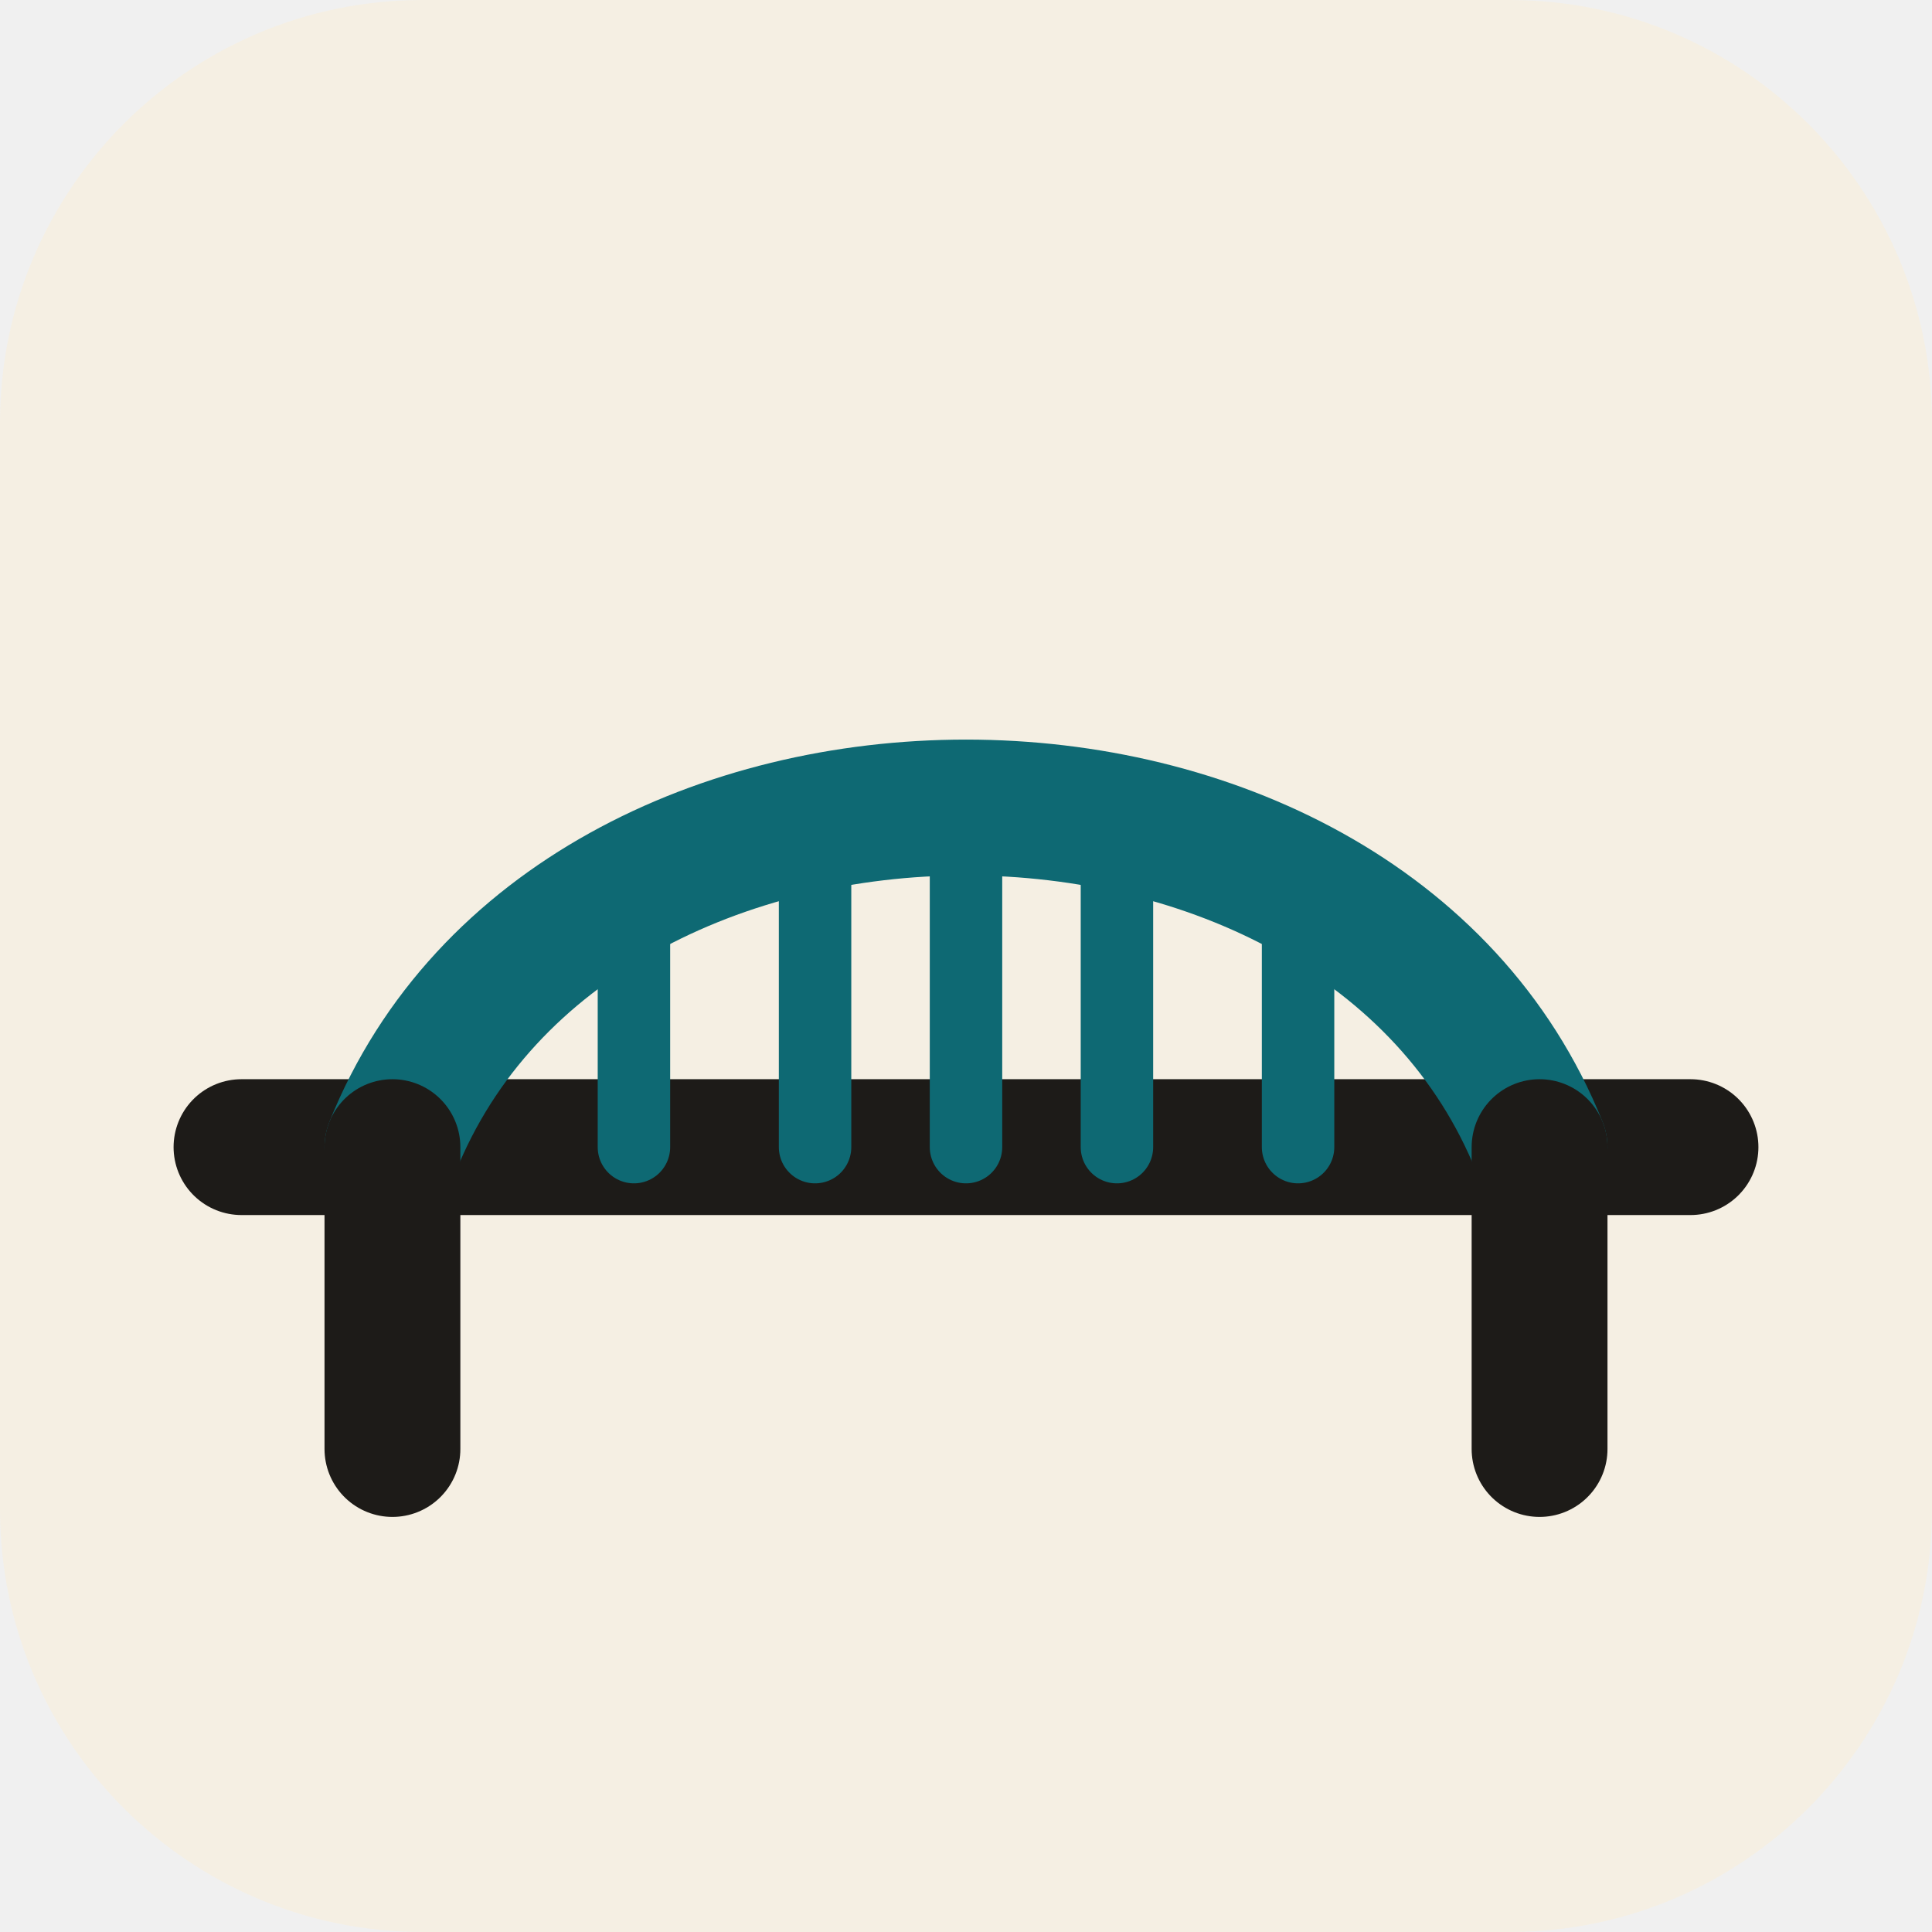
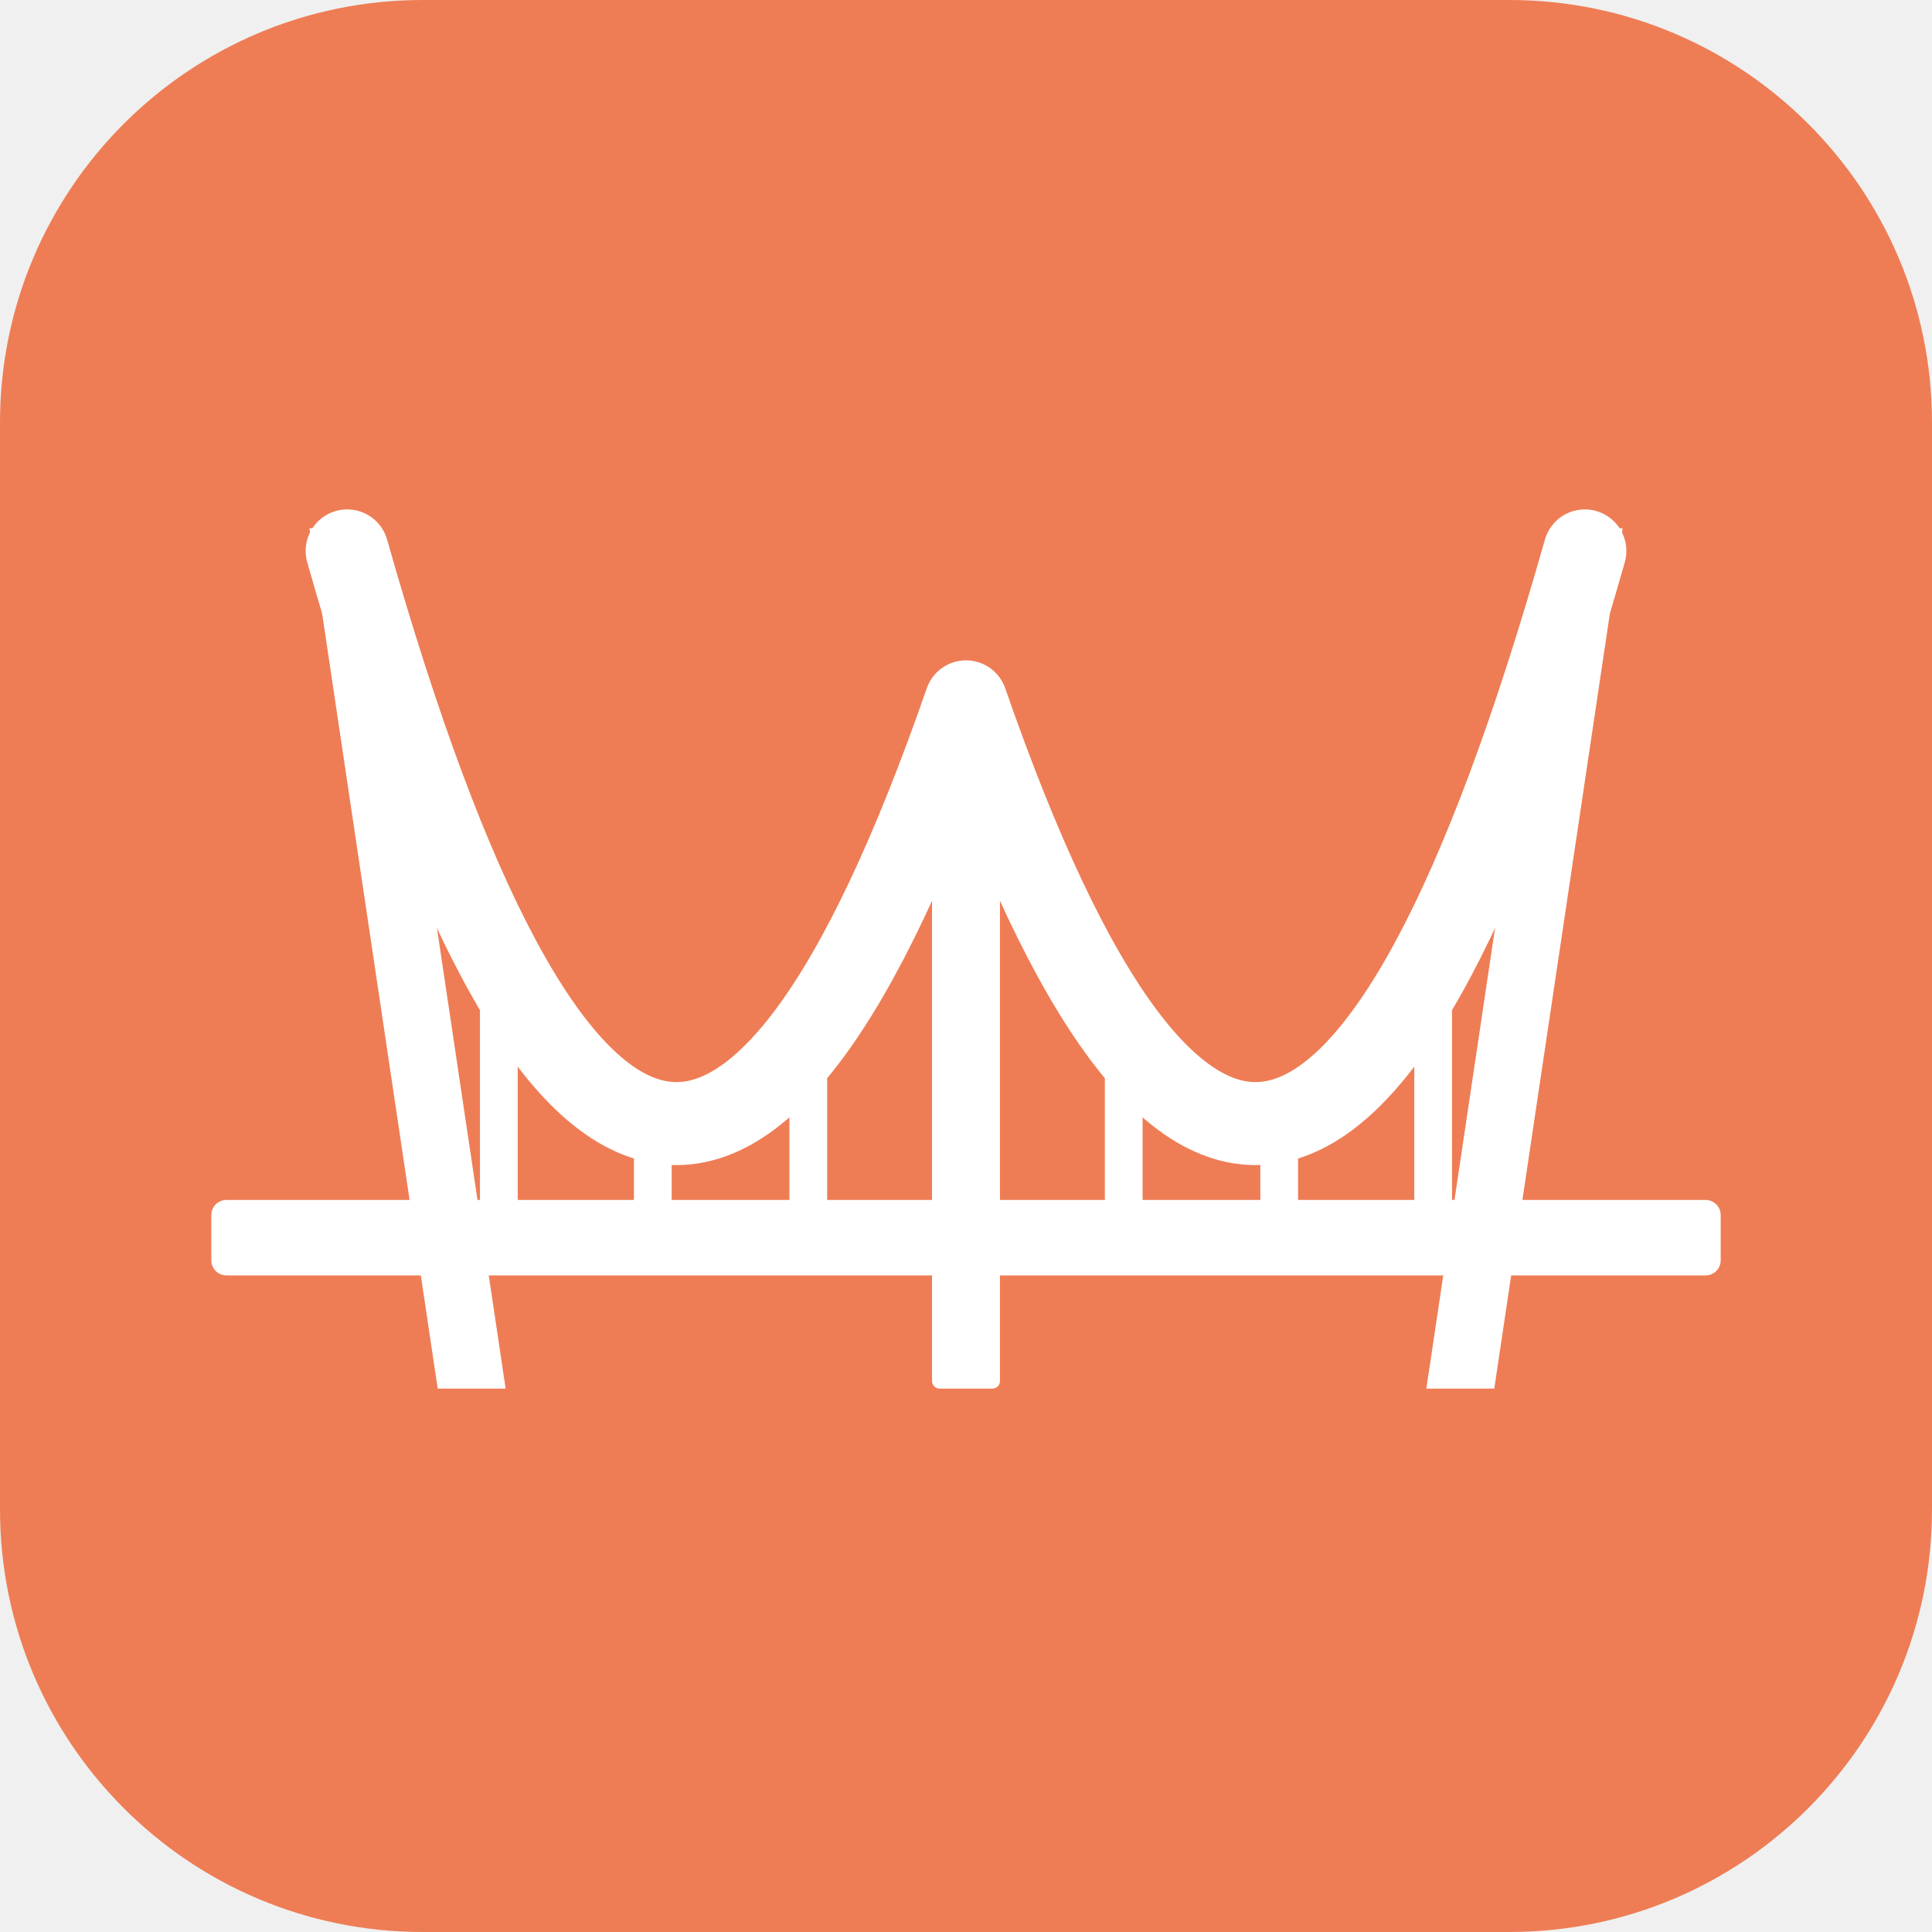
<svg xmlns="http://www.w3.org/2000/svg" viewBox="0 0 64 64">
-   <rect width="64" height="64" rx="14" fill="#f5efe3" />
-   <path d="M8 38h48" stroke="#1d1b18" stroke-width="4.5" stroke-linecap="round" fill="none" />
-   <path d="M13 38c6-15 32-15 38 0" stroke="#0e6973" stroke-width="4.5" stroke-linecap="round" fill="none" />
-   <path d="M21 29v9M27 26.4v11.6M32 25.8v12.2M37 26.4v11.6M43 29v9" stroke="#0e6973" stroke-width="2.4" stroke-linecap="round" />
-   <path d="M13 38v10M51 38v10" stroke="#1d1b18" stroke-width="4.5" stroke-linecap="round" />
+   <rect width="64" height="64" rx="14" fill="#ee7d55" />
+   <g transform="translate(7 16) scale(0.25)" fill="#ffffff" stroke="#ffffff" stroke-linecap="round" stroke-linejoin="round">
+     <polygon points="13,6 22,6 39,120 30,120" stroke="none" />
+     <rect x="95.5" y="26" width="9" height="94" rx="1" stroke="none" />
+     <polygon points="178,6 187,6 170,120 161,120" stroke="none" />
+     <rect x="0" y="95" width="200" height="10" rx="2" stroke="none" />
+     <path d="M18 9 Q58 150 100 29 Q142 150 182 9" fill="none" stroke-width="11" />
+     <path d="M38.1 63.8V96M58.5 85V96M79.1 73.8V96M120.9 73.8V96M141.5 85V96M161.9 63.8V96" stroke-width="5" />
+   </g>
</svg>
